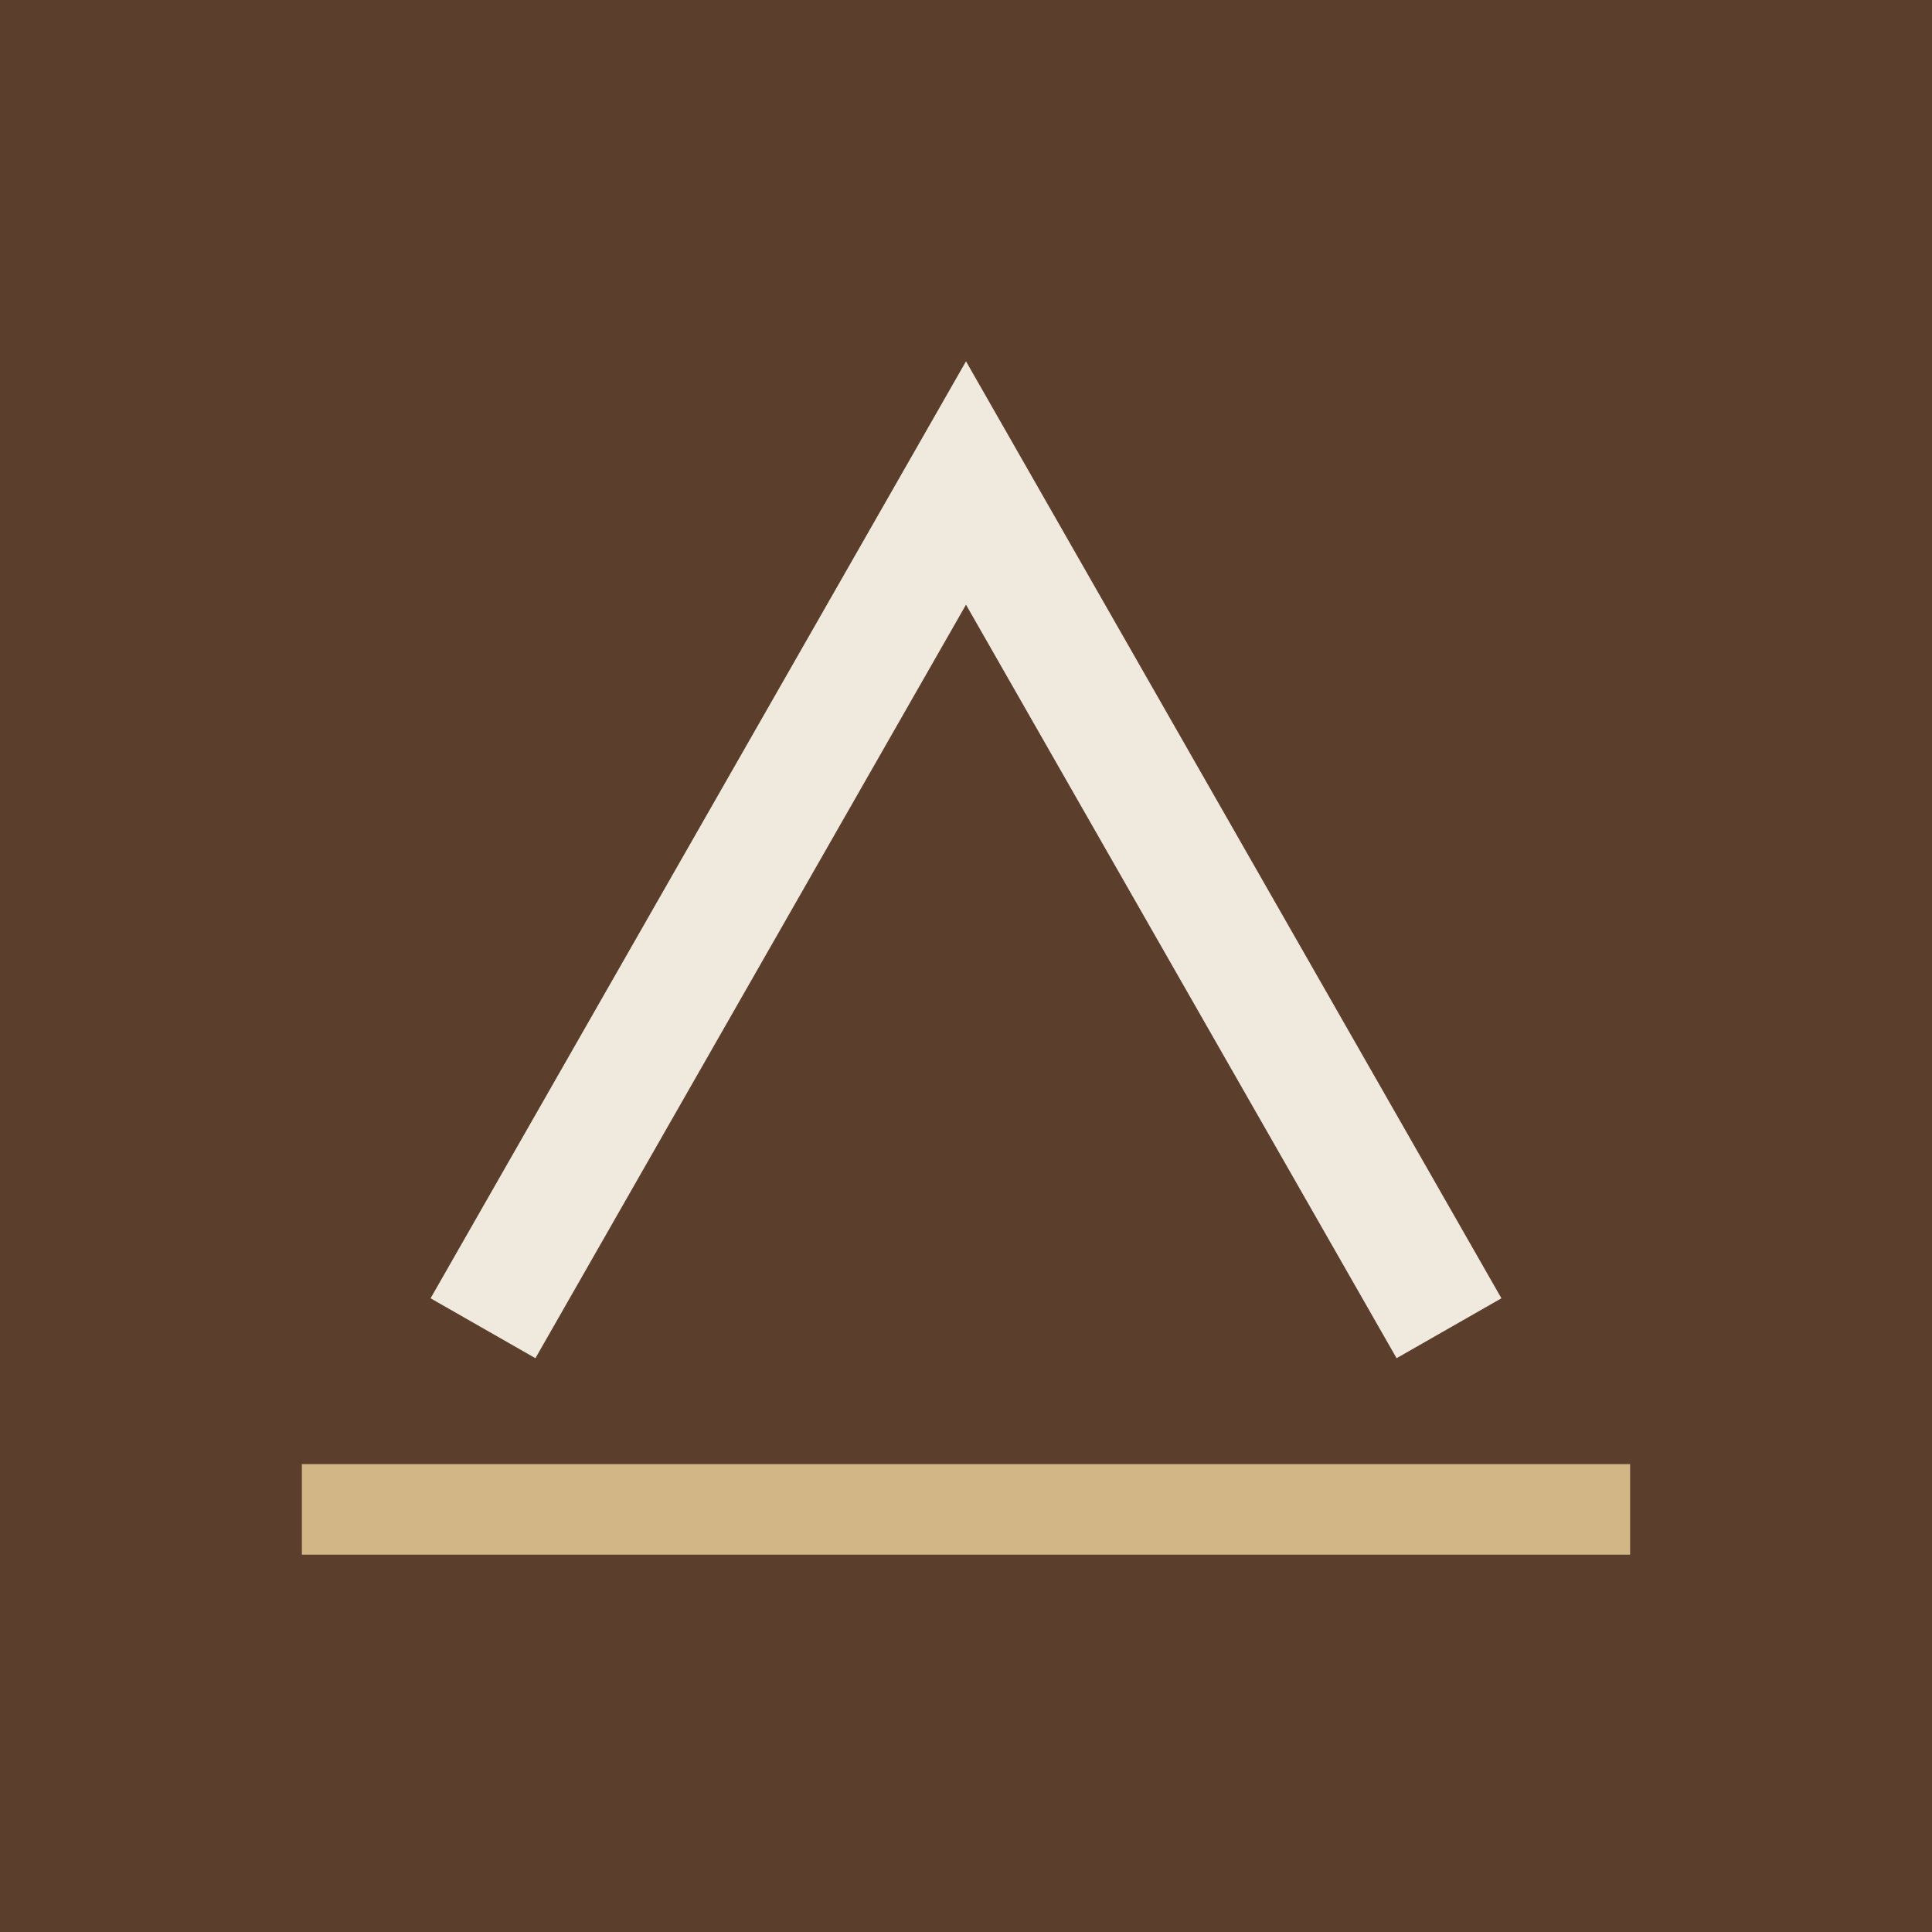
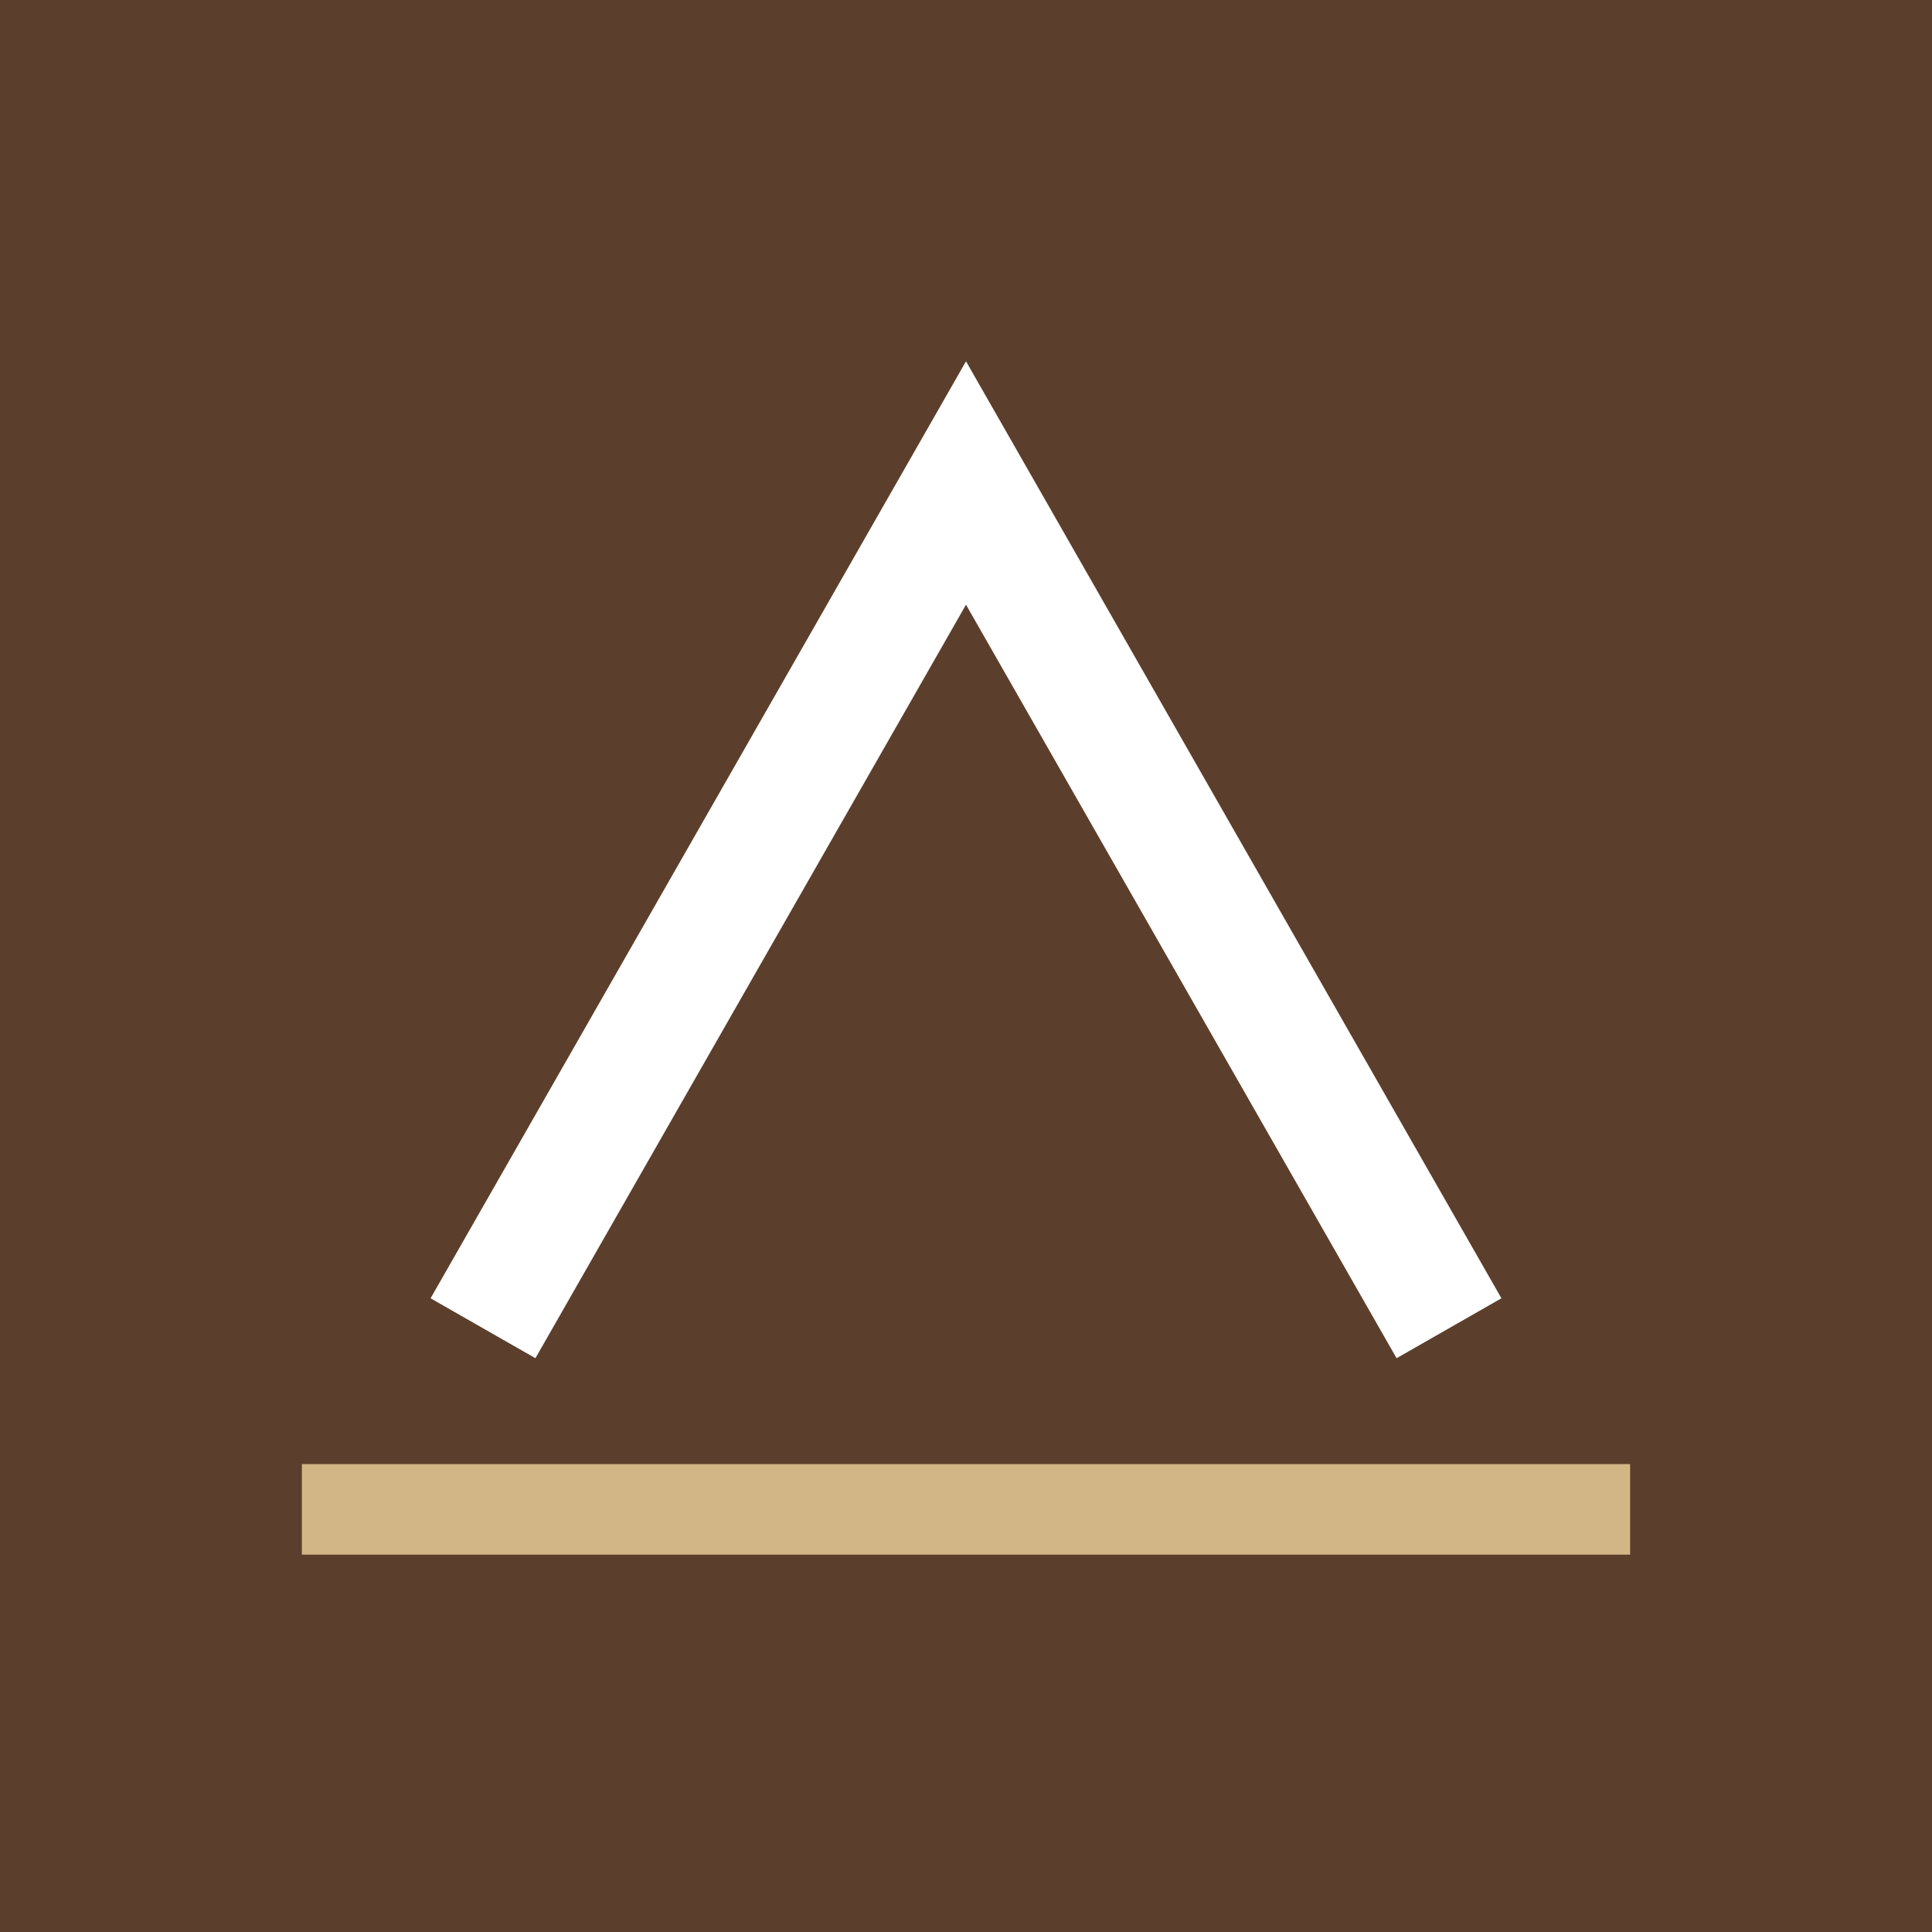
<svg xmlns="http://www.w3.org/2000/svg" viewBox="0 0 32 32">
  <rect width="32" height="32" fill="#5B3F2C" />
-   <path d="M8 22 16 8l8 14" fill="none" stroke="#EFEADD" stroke-width="2" />
+   <path d="M8 22 16 8l8 14" fill="none" stroke="#FFFFFF" stroke-width="2" />
  <path d="M5 25h22" stroke="#D2B686" stroke-width="1.5" />
</svg>
